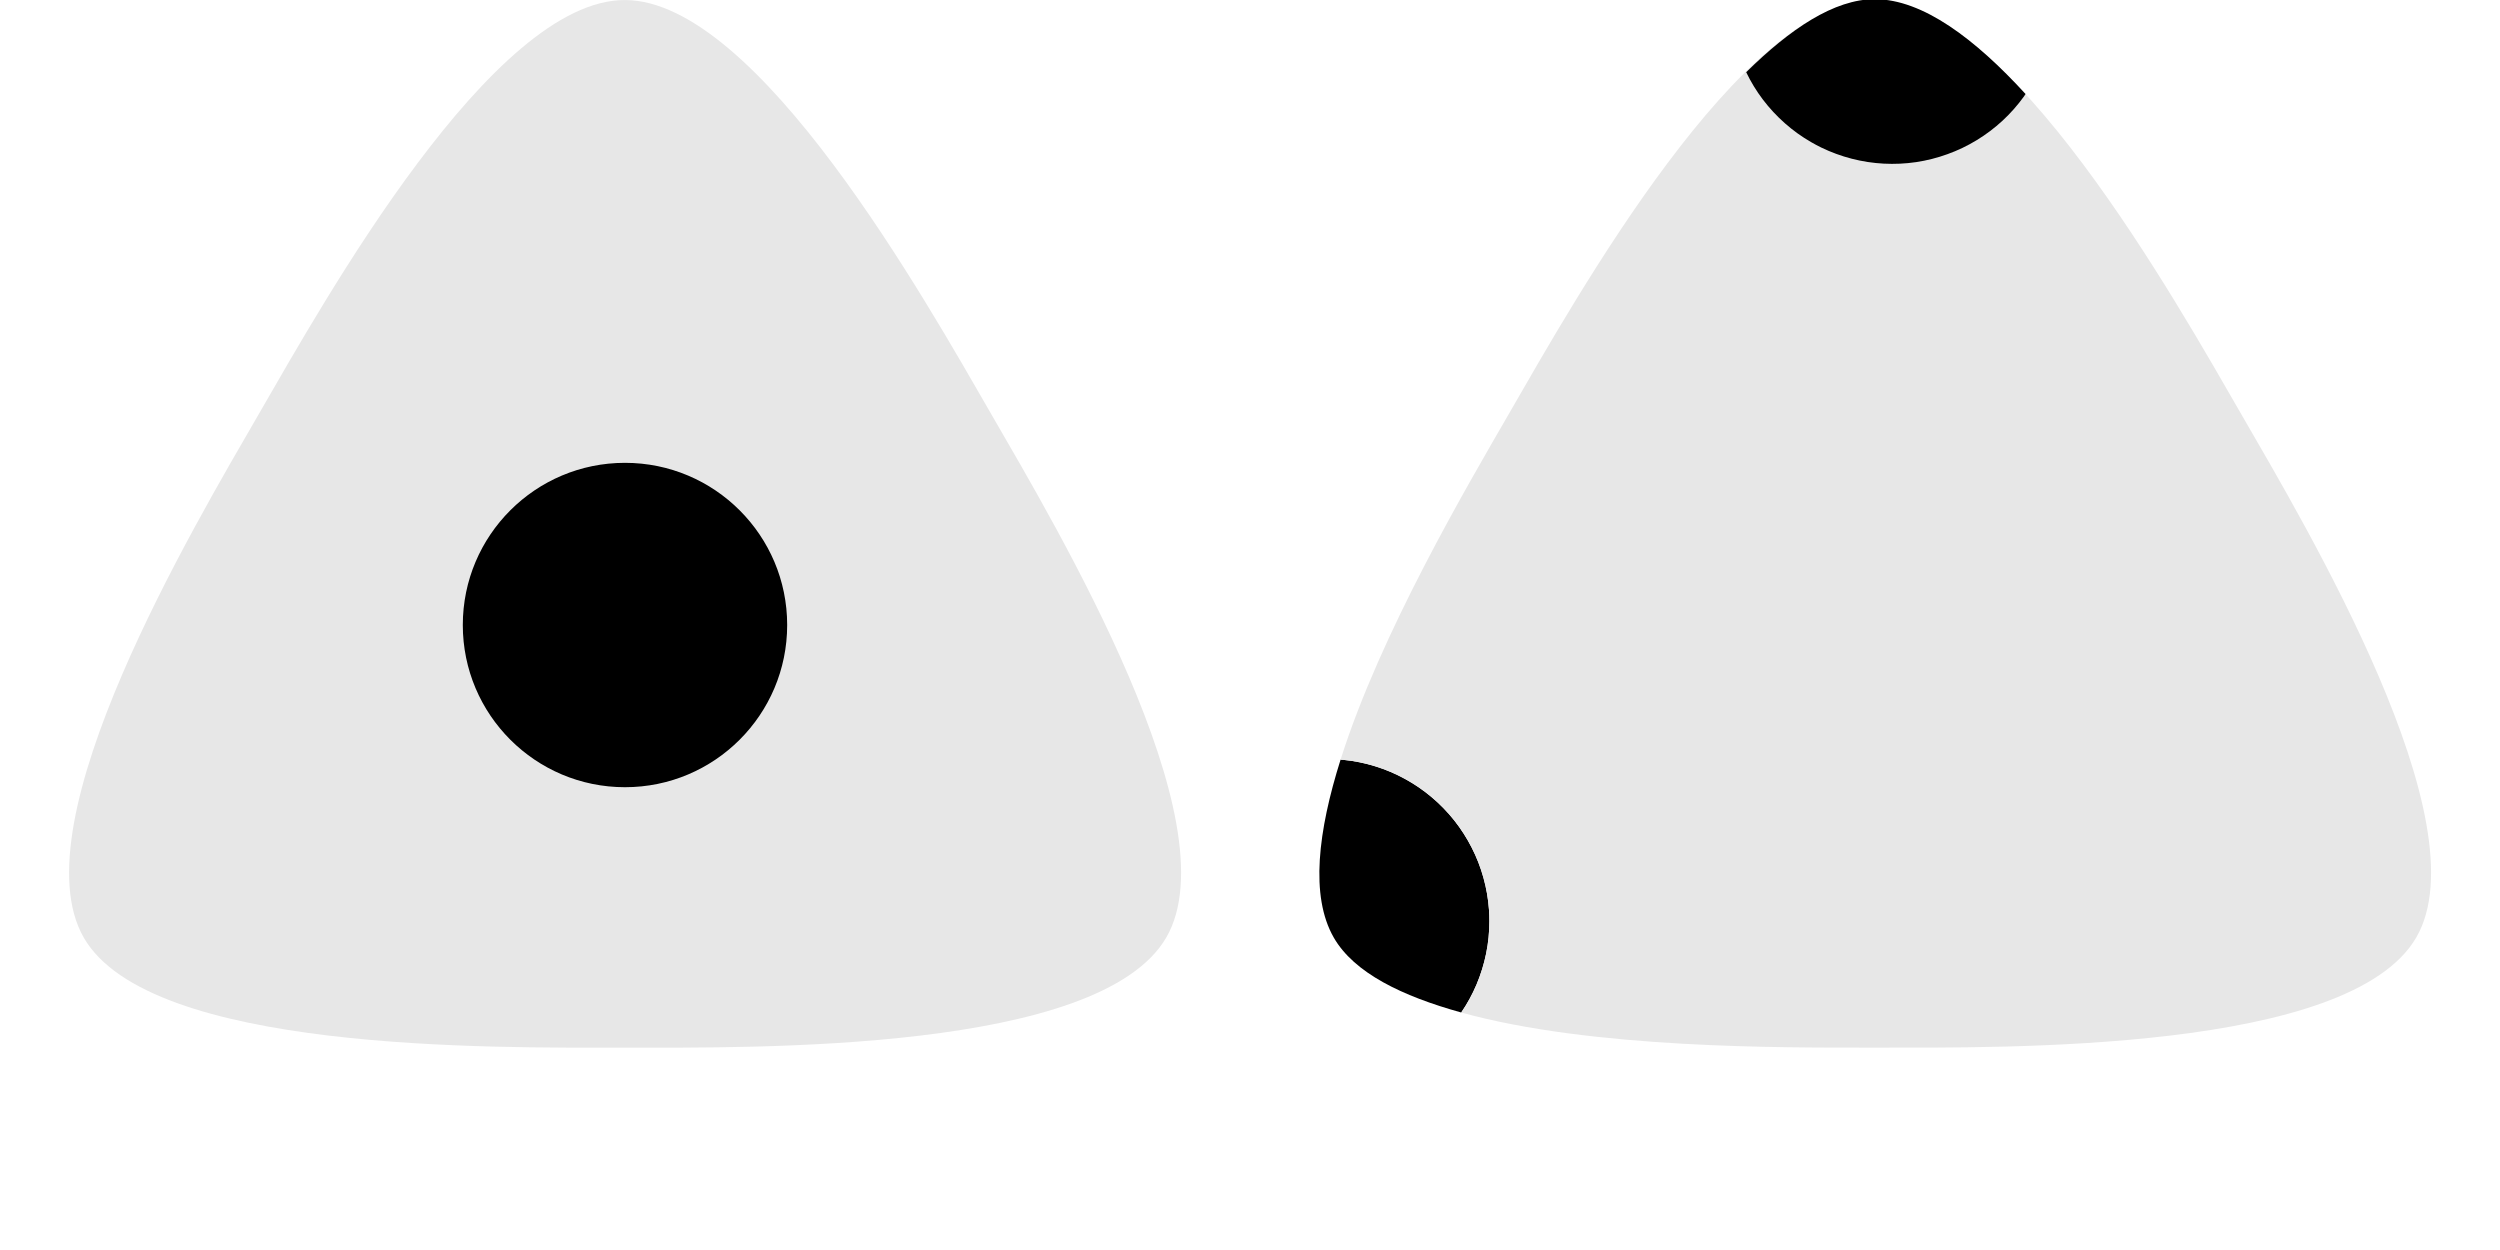
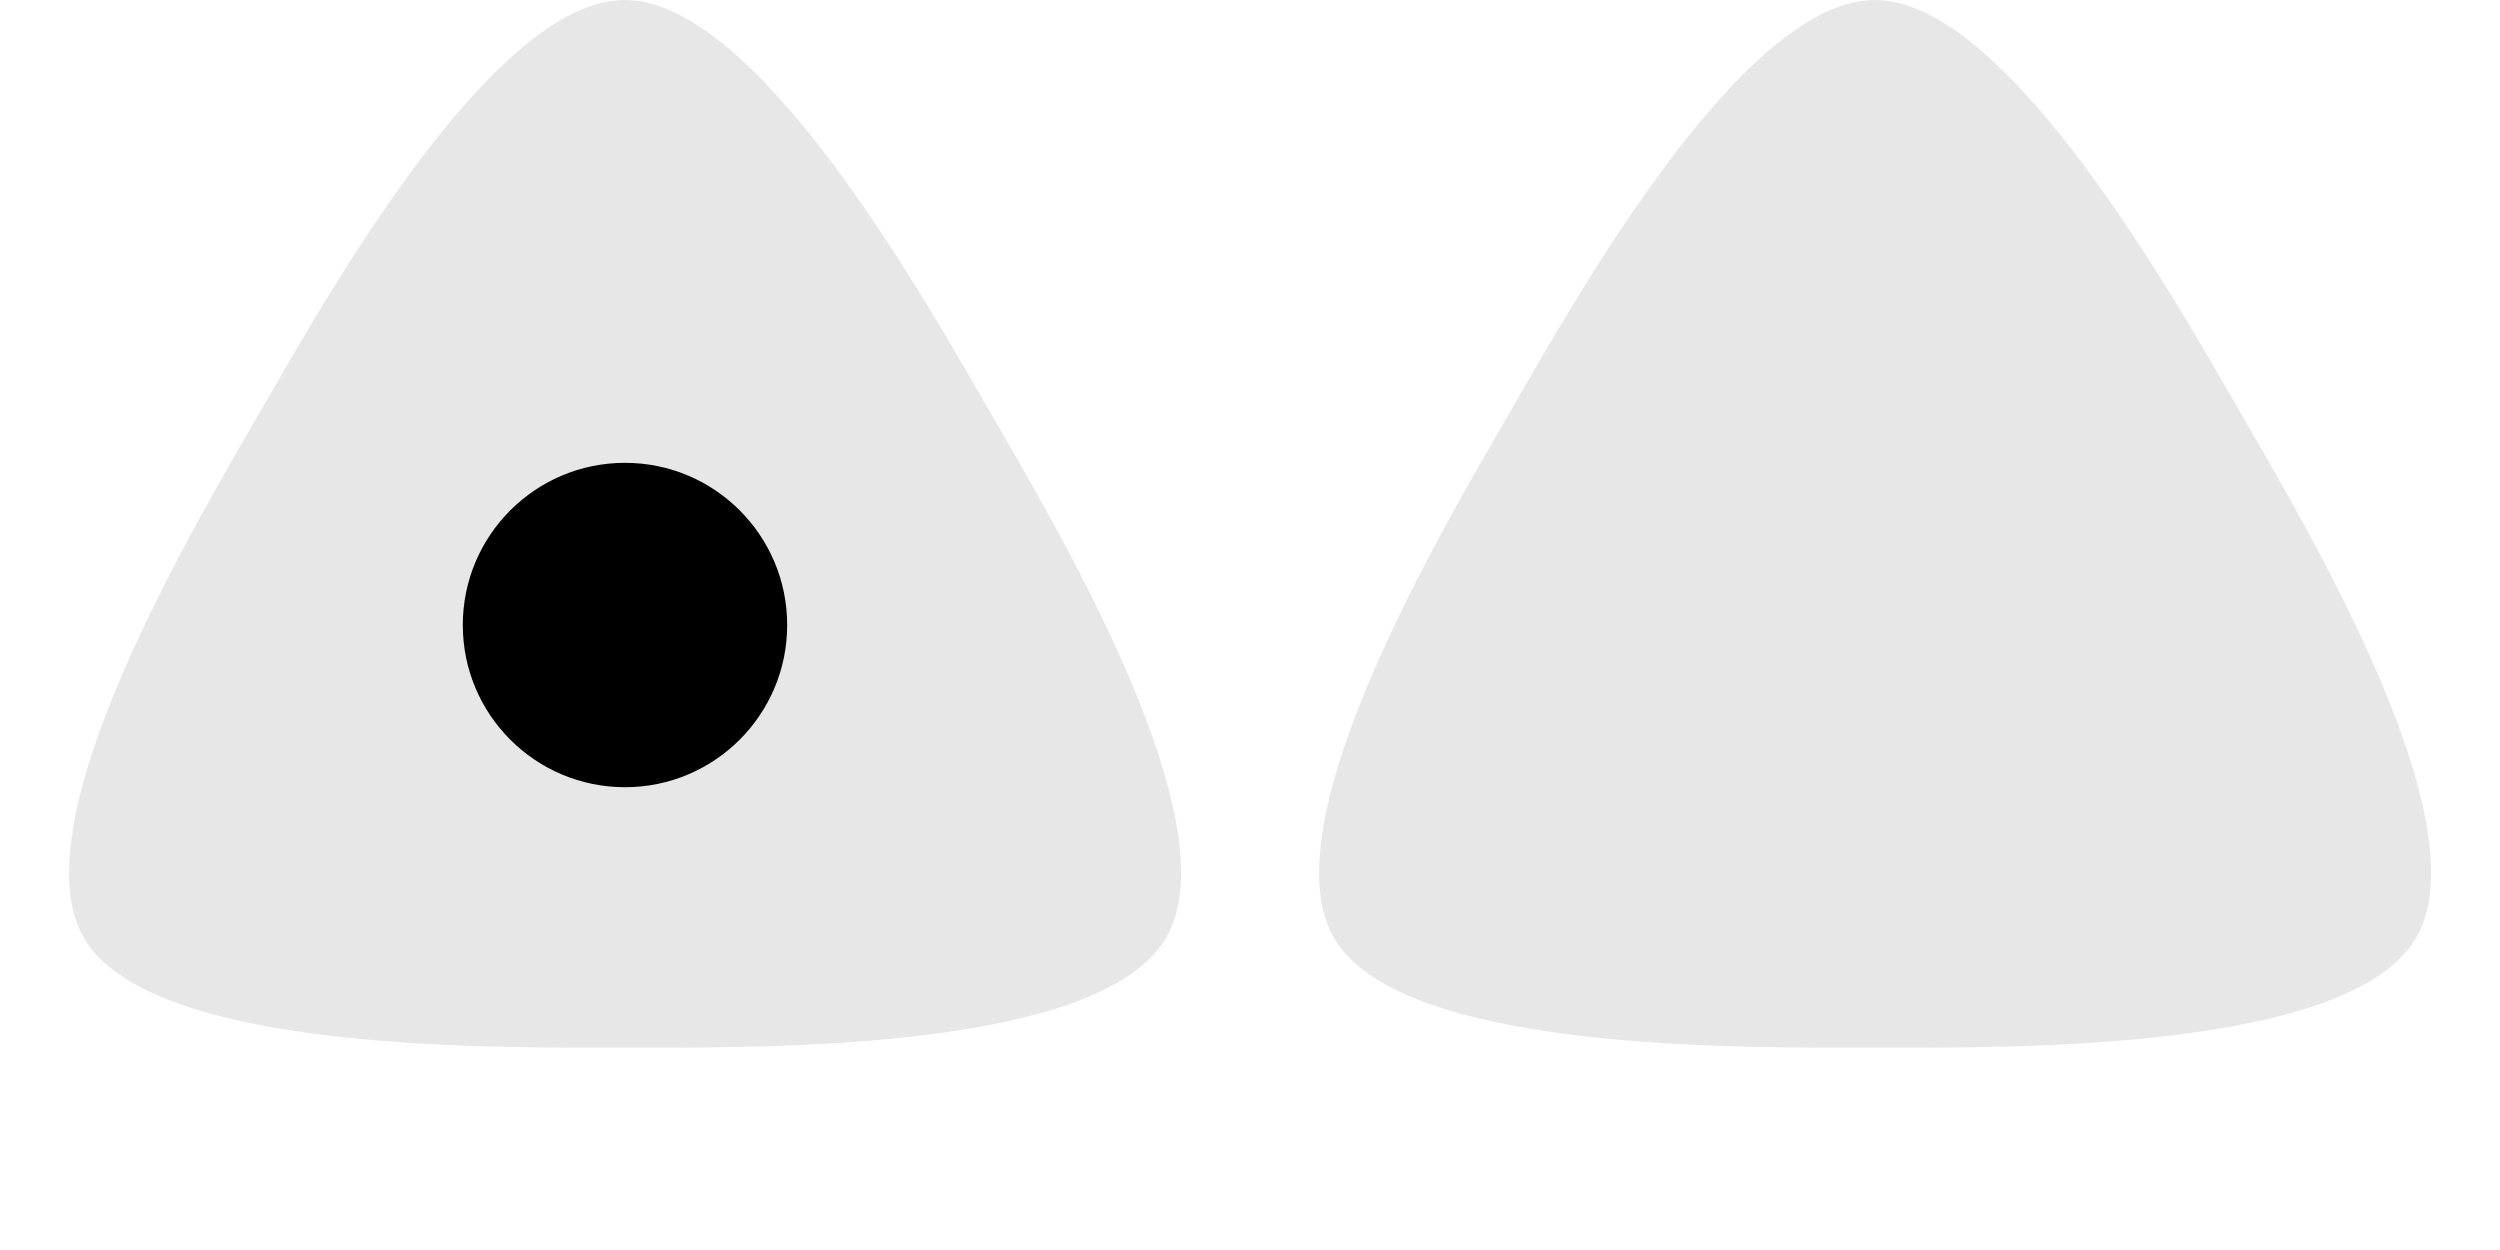
<svg xmlns="http://www.w3.org/2000/svg" width="200" height="100" viewBox="0 0 52.917 26.458" version="1.1" id="svg8">
  <defs id="defs2" />
  <g id="layer1" transform="translate(0,-270.5416)">
    <circle style="fill:none;fill-opacity:1;stroke:none;stroke-width:0.4;stroke-linecap:round;stroke-linejoin:round;stroke-miterlimit:4.8;stroke-dasharray:none;stroke-opacity:1;paint-order:stroke markers fill" id="path851" cx="13.229" cy="283.771" r="13.229" />
    <circle style="fill:none;fill-opacity:1;stroke:none;stroke-width:0.4;stroke-linecap:round;stroke-linejoin:round;stroke-miterlimit:4.8;stroke-dasharray:none;stroke-opacity:1;paint-order:stroke markers fill" id="path851-3" cx="39.688" cy="283.771" r="13.229" />
    <path style="fill:#e7e7e7;fill-opacity:1;stroke:none;stroke-width:0.5;stroke-linecap:round;stroke-linejoin:round;stroke-miterlimit:4.8;stroke-dasharray:none;stroke-opacity:1;paint-order:stroke markers fill" id="path890" d="m 13.229,270.542 c 2.813,0.009 6.355,6.345 7.762,8.781 1.4,2.424 5.103,8.643 3.695,11.063 -1.414,2.431 -8.672,2.331 -11.485,2.331 -2.799,0 -10.037,0.097 -11.429,-2.331 -1.399,-2.44 2.317,-8.676 3.724,-11.112 1.4,-2.424 4.934,-8.741 7.733,-8.732 z" />
    <circle style="fill:#000000;fill-opacity:1;stroke:none;stroke-width:0.5;stroke-linecap:round;stroke-linejoin:round;stroke-miterlimit:4.8;stroke-dasharray:none;stroke-opacity:1;paint-order:stroke markers fill" id="path892" cx="13.229" cy="283.771" r="3.433" />
-     <path style="fill:#000000;fill-opacity:1;stroke:none;stroke-width:1.89;stroke-linecap:round;stroke-linejoin:round;stroke-miterlimit:4.8;stroke-dasharray:none;stroke-opacity:1;paint-order:stroke markers fill" d="M 116.9 81 A 12.976 12.976 0 0 0 117.562 79.92 A 12.976 12.976 0 0 0 118.127 78.752 A 12.976 12.976 0 0 0 118.57 77.533 A 12.976 12.976 0 0 0 118.893 76.275 A 12.976 12.976 0 0 0 119.086 74.994 A 12.976 12.976 0 0 0 119.15 73.697 A 12.976 12.976 0 0 0 119.119 72.779 A 12.976 12.976 0 0 0 118.963 71.492 A 12.976 12.976 0 0 0 118.678 70.227 A 12.976 12.976 0 0 0 118.27 68.996 A 12.976 12.976 0 0 0 117.738 67.812 A 12.976 12.976 0 0 0 117.094 66.688 A 12.976 12.976 0 0 0 116.34 65.631 A 12.976 12.976 0 0 0 115.482 64.656 A 12.976 12.976 0 0 0 114.533 63.773 A 12.976 12.976 0 0 0 113.502 62.988 A 12.976 12.976 0 0 0 112.396 62.311 A 12.976 12.976 0 0 0 111.229 61.746 A 12.976 12.976 0 0 0 110.01 61.301 A 12.976 12.976 0 0 0 108.752 60.98 A 12.976 12.976 0 0 0 107.471 60.787 A 12.976 12.976 0 0 0 107.246 60.775 C 105.448 66.475 104.796 71.68 106.699 75 C 108.328 77.842 112.19 79.694 116.9 81 z " id="path947" transform="matrix(0.2645833,0,0,0.2645833,0,270.5416)" />
-     <path style="fill:#e7e7e7;fill-opacity:1;stroke:none;stroke-width:1.89;stroke-linecap:round;stroke-linejoin:round;stroke-miterlimit:4.8;stroke-dasharray:none;stroke-opacity:1;paint-order:stroke markers fill" d="M 150 0 C 139.42 -0.033 126.062 23.839 120.771 33.002 C 117.37 38.894 110.443 50.644 107.246 60.775 A 12.976 12.976 0 0 1 107.471 60.787 A 12.976 12.976 0 0 1 108.752 60.98 A 12.976 12.976 0 0 1 110.01 61.301 A 12.976 12.976 0 0 1 111.229 61.746 A 12.976 12.976 0 0 1 112.396 62.311 A 12.976 12.976 0 0 1 113.502 62.988 A 12.976 12.976 0 0 1 114.533 63.773 A 12.976 12.976 0 0 1 115.482 64.656 A 12.976 12.976 0 0 1 116.34 65.631 A 12.976 12.976 0 0 1 117.094 66.688 A 12.976 12.976 0 0 1 117.738 67.812 A 12.976 12.976 0 0 1 118.27 68.996 A 12.976 12.976 0 0 1 118.678 70.227 A 12.976 12.976 0 0 1 118.963 71.492 A 12.976 12.976 0 0 1 119.119 72.779 A 12.976 12.976 0 0 1 119.15 73.697 A 12.976 12.976 0 0 1 119.086 74.994 A 12.976 12.976 0 0 1 118.893 76.275 A 12.976 12.976 0 0 1 118.57 77.533 A 12.976 12.976 0 0 1 118.127 78.752 A 12.976 12.976 0 0 1 117.562 79.92 A 12.976 12.976 0 0 1 116.9 81 C 127.405 83.912 142.588 83.811 149.893 83.811 C 160.523 83.811 187.957 84.189 193.301 75 C 198.62 65.854 184.624 42.35 179.334 33.188 C 174.019 23.981 160.63 0.034 150 0 z " id="path890-7" transform="matrix(0.2645833,0,0,0.2645833,0,270.5416)" />
-     <path style="fill:#000000;fill-opacity:1;stroke:none;stroke-width:0.5;stroke-linecap:round;stroke-linejoin:round;stroke-miterlimit:4.8;stroke-dasharray:none;stroke-opacity:1;paint-order:stroke markers fill" d="m 36.961,272.069 a 3.433,3.433 0 0 0 0.16,0.295 3.433,3.433 0 0 0 0.193,0.284 3.433,3.433 0 0 0 0.221,0.263 3.433,3.433 0 0 0 0.246,0.24 3.433,3.433 0 0 0 0.268,0.214 3.433,3.433 0 0 0 0.289,0.186 3.433,3.433 0 0 0 0.214,0.114 3.433,3.433 0 0 0 0.316,0.134 3.433,3.433 0 0 0 0.328,0.102 3.433,3.433 0 0 0 0.336,0.069 3.433,3.433 0 0 0 0.341,0.035 3.433,3.433 0 0 0 0.343,10e-4 3.433,3.433 0 0 0 0.342,-0.033 3.433,3.433 0 0 0 0.337,-0.068 3.433,3.433 0 0 0 0.328,-0.101 3.433,3.433 0 0 0 0.316,-0.132 3.433,3.433 0 0 0 0.302,-0.164 3.433,3.433 0 0 0 0.284,-0.193 3.433,3.433 0 0 0 0.263,-0.22 3.433,3.433 0 0 0 0.24,-0.246 3.433,3.433 0 0 0 0.214,-0.268 3.433,3.433 0 0 0 0.032,-0.05 c -1.068,-1.166 -2.174,-2.004 -3.187,-2.007 -0.867,-0.003 -1.802,0.637 -2.724,1.544 z" id="path947-2" />
+     <path style="fill:#e7e7e7;fill-opacity:1;stroke:none;stroke-width:0.5;stroke-linecap:round;stroke-linejoin:round;stroke-miterlimit:4.8;stroke-dasharray:none;stroke-opacity:1;paint-order:stroke markers fill" id="path890-6" d="m 39.688,270.542 c 2.813,0.009 6.355,6.345 7.762,8.781 1.4,2.424 5.103,8.643 3.695,11.063 -1.414,2.431 -8.672,2.331 -11.485,2.331 -2.799,0 -10.037,0.097 -11.429,-2.331 -1.399,-2.44 2.317,-8.676 3.724,-11.112 1.4,-2.424 4.934,-8.741 7.733,-8.732 z" />
  </g>
</svg>
